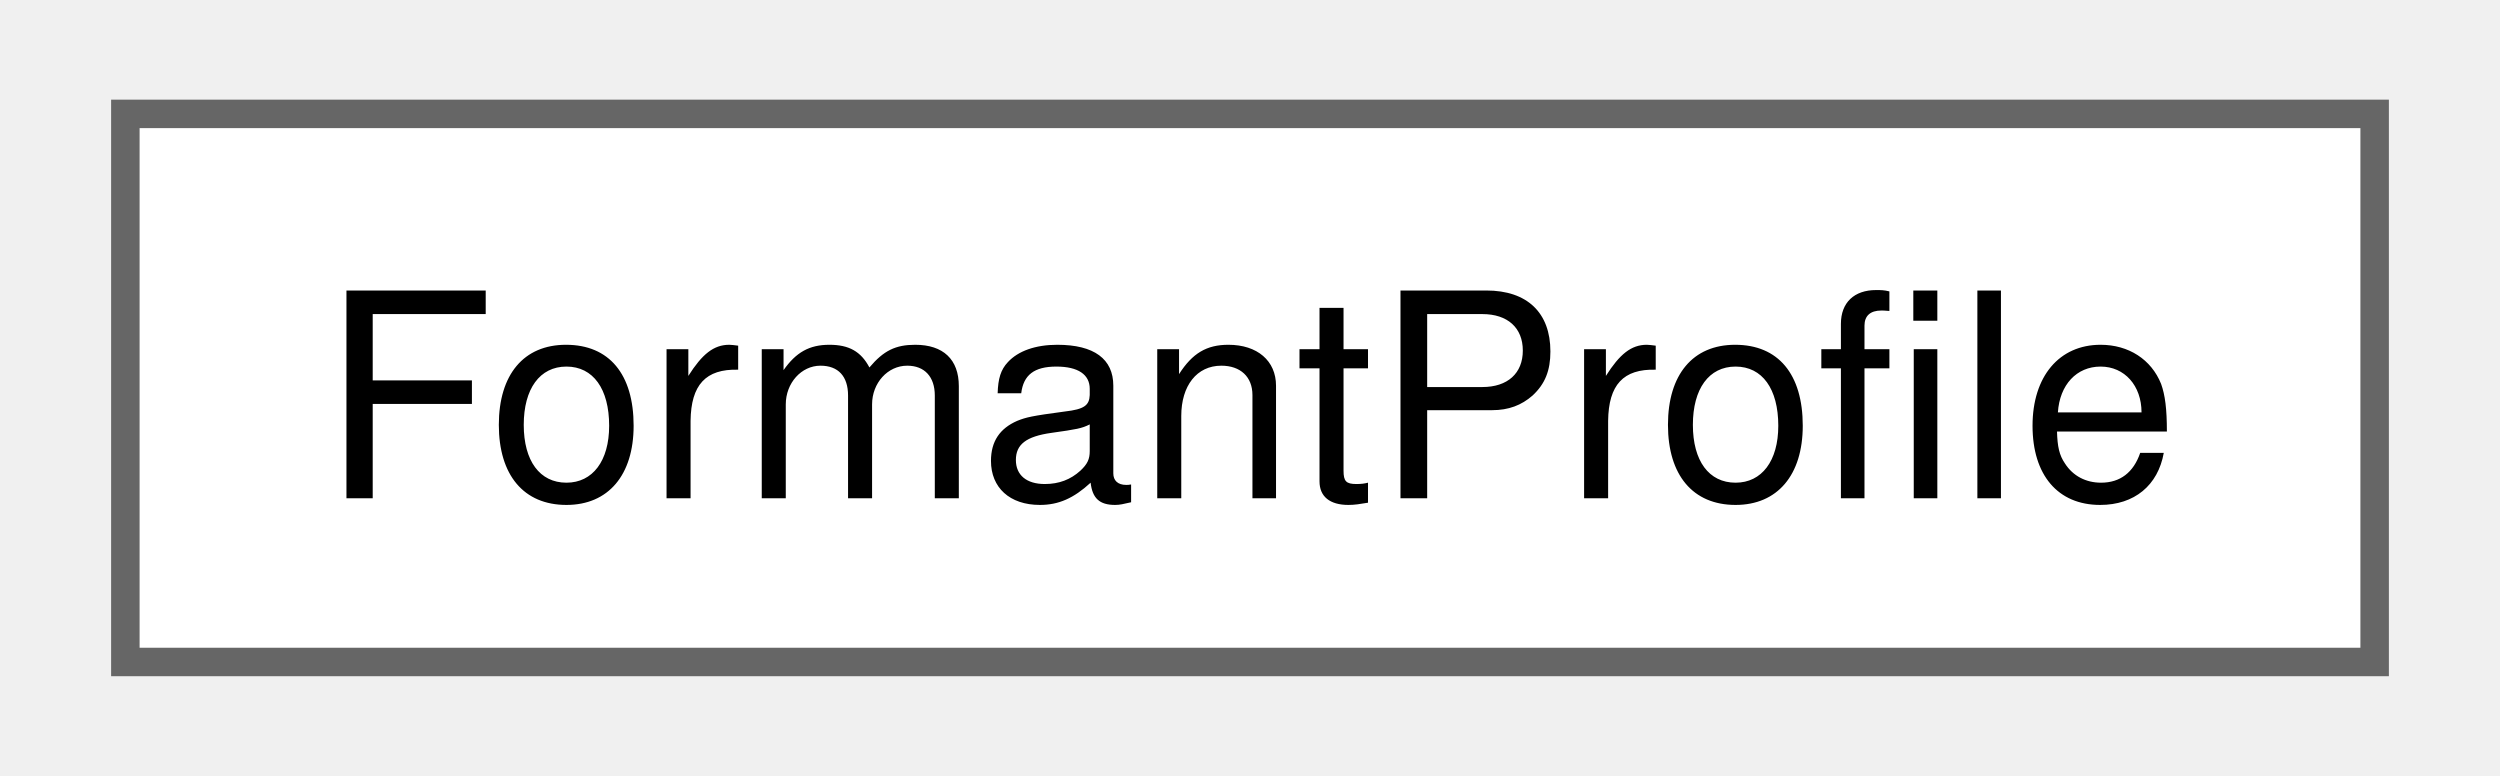
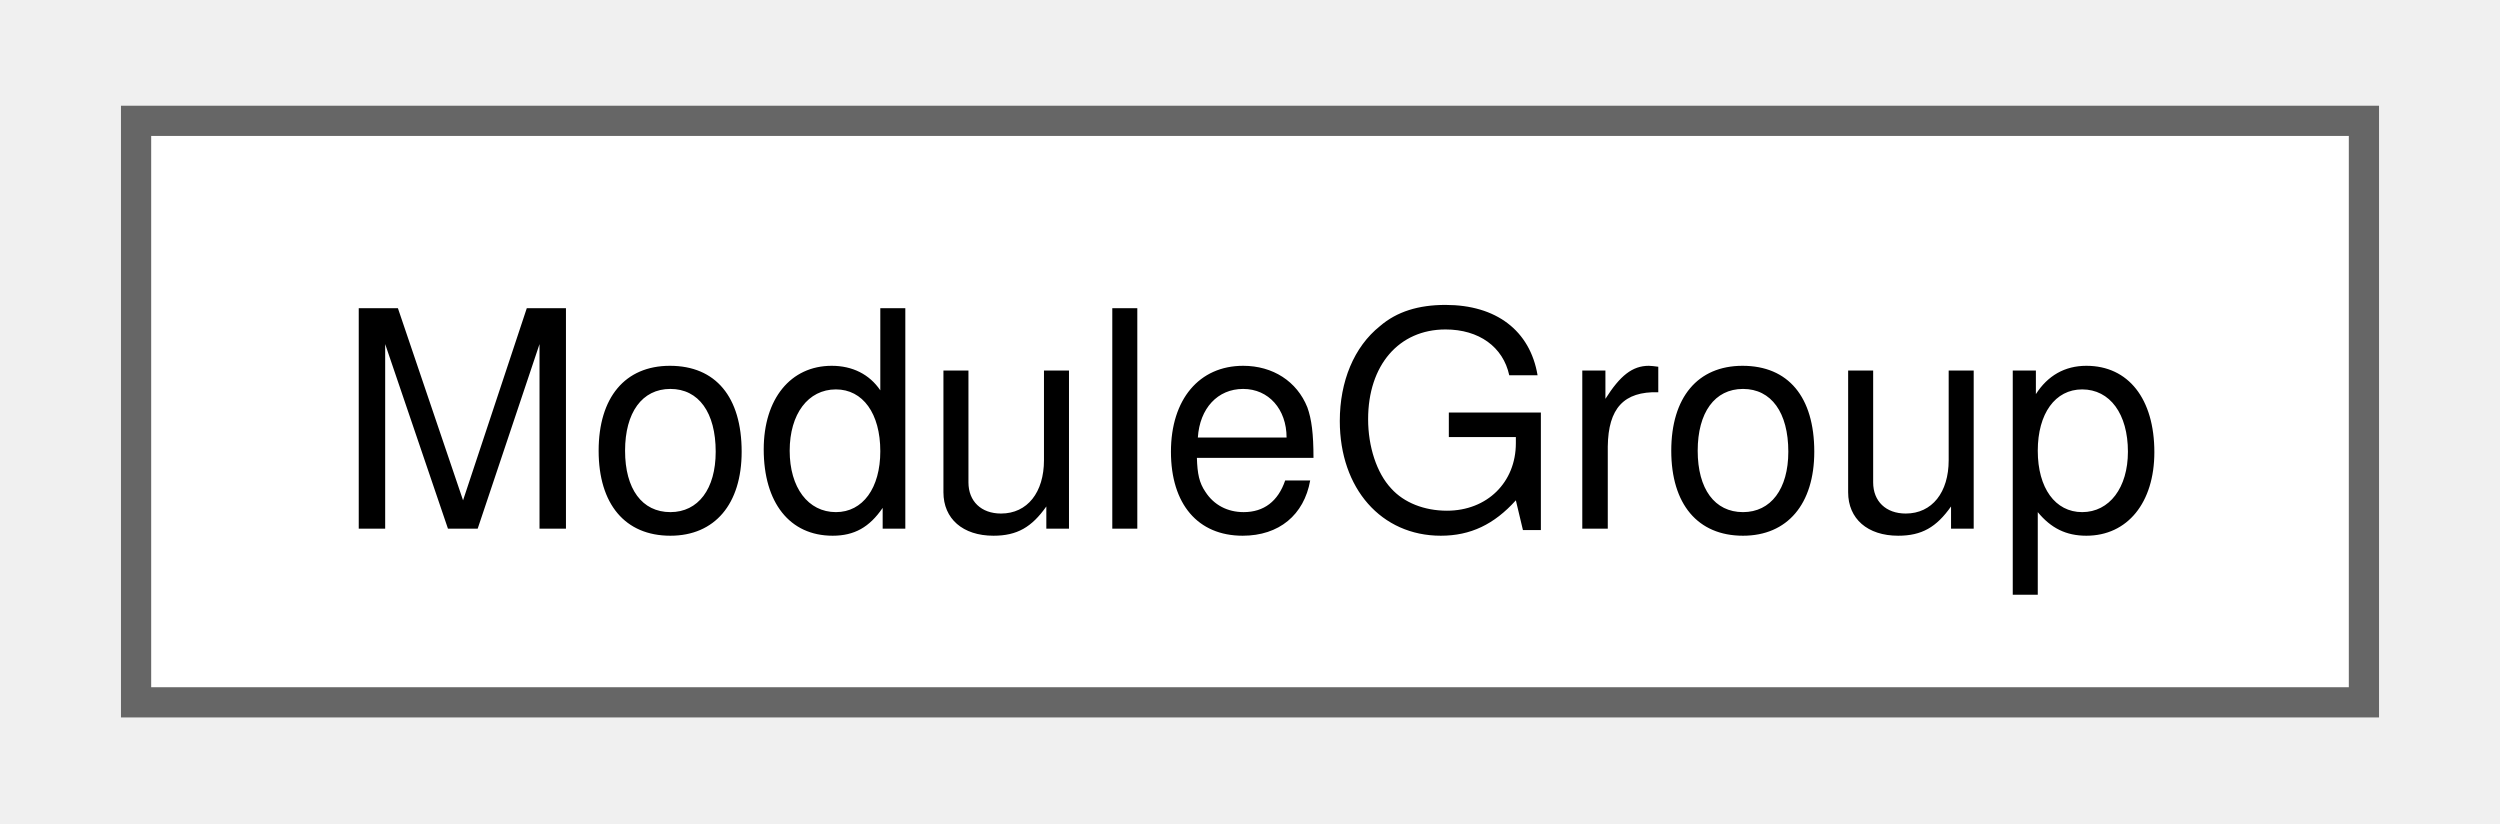
- <svg xmlns="http://www.w3.org/2000/svg" xmlns:xlink="http://www.w3.org/1999/xlink" width="87pt" height="27pt" viewBox="0.00 0.00 87.00 27.25">
+ <svg xmlns="http://www.w3.org/2000/svg" xmlns:xlink="http://www.w3.org/1999/xlink" width="82pt" height="27pt" viewBox="0.00 0.00 81.75 27.25">
  <g id="graph0" class="graph" transform="scale(1 1) rotate(0) translate(4 23.25)">
    <g id="Node000000" class="node">
      <g id="a_Node000000">
-         <a xlink:href="class_formant_profile.html" target="_top" xlink:title=" ">
-           <polygon fill="white" stroke="#666666" points="79,-19.25 0,-19.25 0,0 79,0 79,-19.25" />
-           <text text-anchor="middle" x="39.5" y="-5.75" font-family="Helvetica,sans-Serif" font-size="10.00">FormantProfile</text>
+         <a xlink:href="class_module_group.html" target="_top" xlink:title=" ">
+           <polygon fill="white" stroke="#666666" points="73.75,-19.25 0,-19.25 0,0 73.75,0 73.75,-19.25" />
+           <text text-anchor="middle" x="36.88" y="-5.75" font-family="Helvetica,sans-Serif" font-size="10.00">ModuleGroup</text>
        </a>
      </g>
    </g>
  </g>
</svg>
